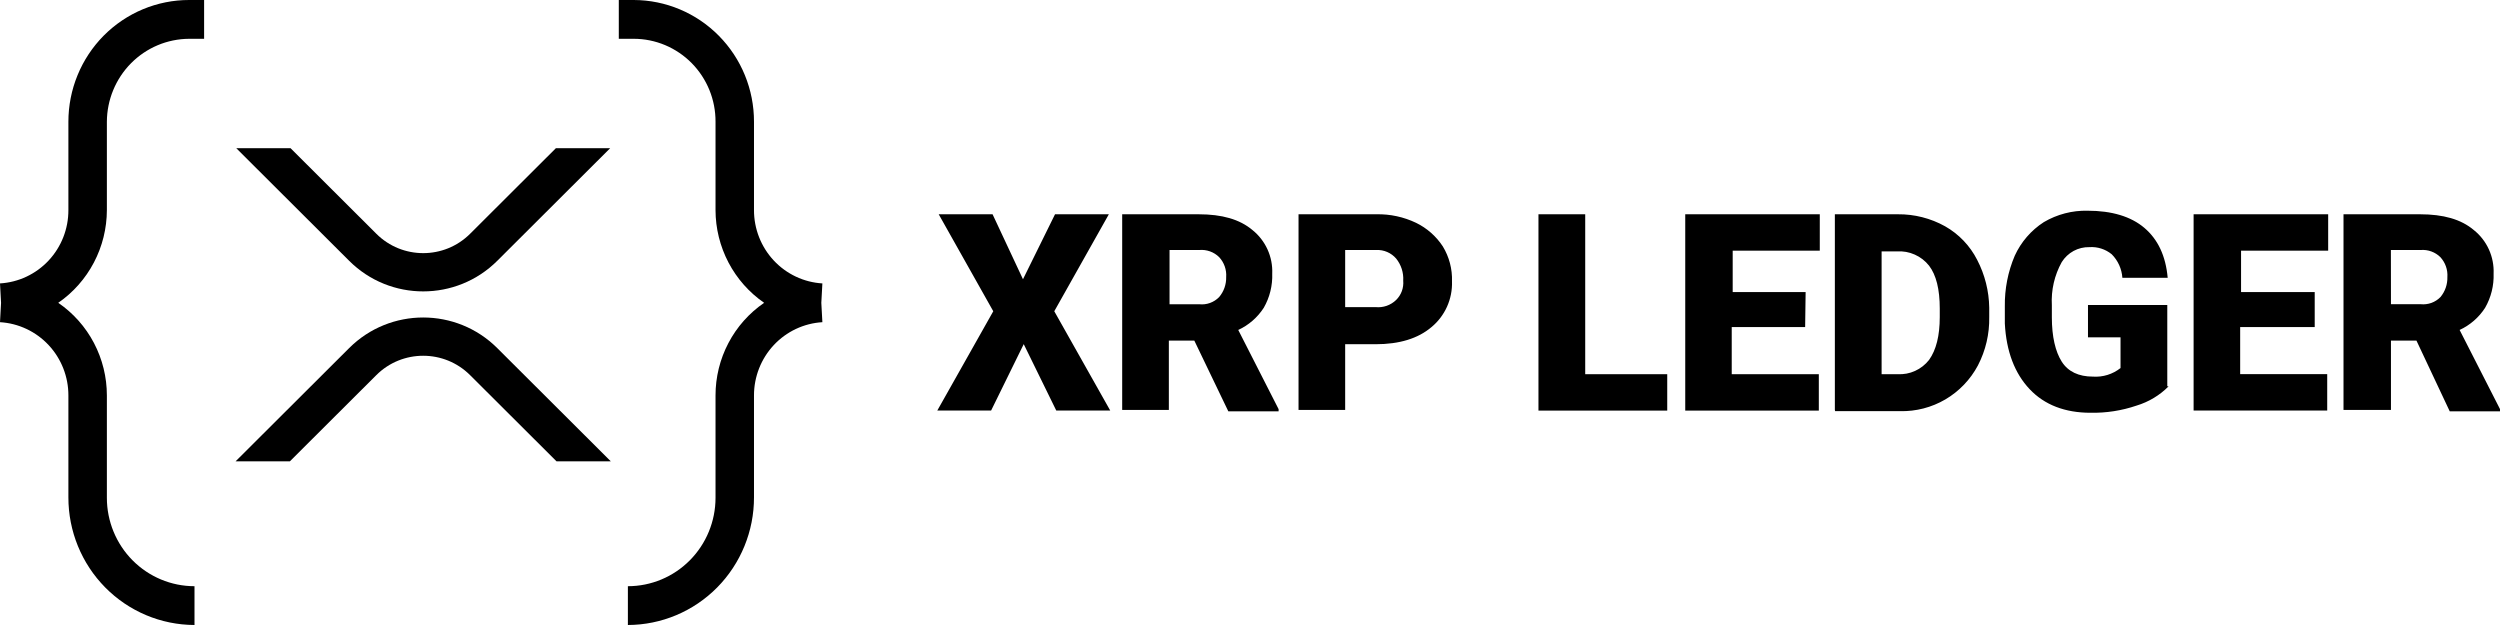
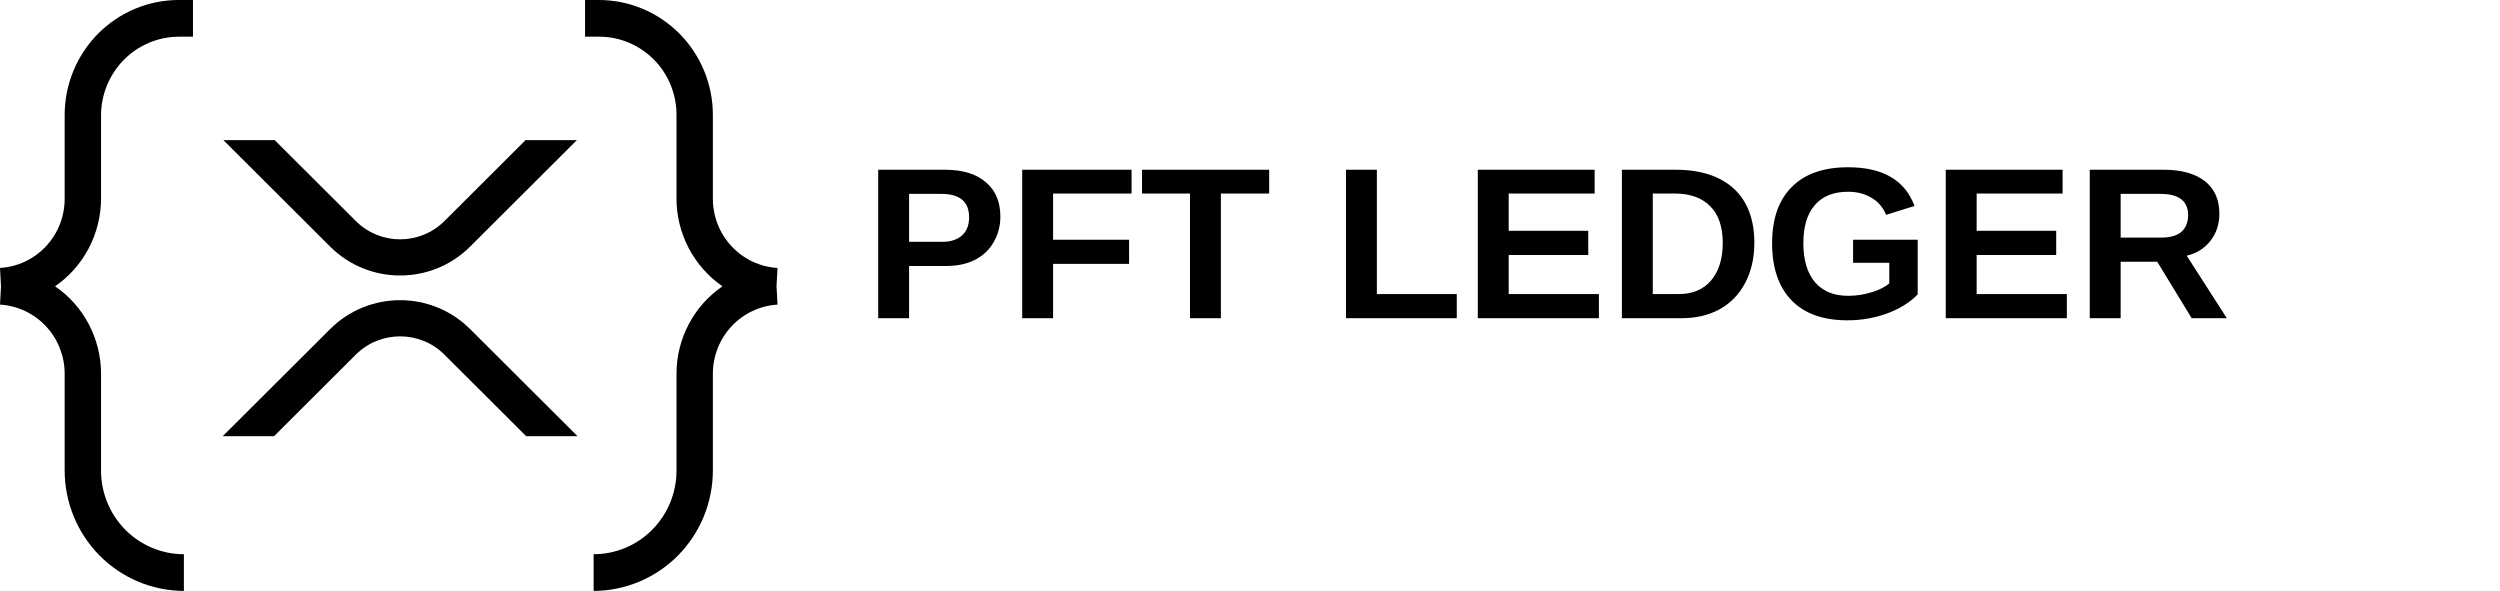
- <svg xmlns="http://www.w3.org/2000/svg" viewBox="0 0 104 26" fill="none">
-   <path d="M42.556 11.617L43.889 8.914H46.128L43.858 12.948L46.185 17.077H43.94L42.587 14.316L41.231 17.077H38.992L41.32 12.948L39.05 8.914H41.291L42.556 11.617ZM49.684 14.17H48.624V17.052H46.683V8.914H49.862C50.834 8.914 51.569 9.122 52.101 9.569C52.37 9.784 52.584 10.06 52.728 10.375C52.871 10.689 52.939 11.034 52.925 11.38C52.942 11.879 52.82 12.373 52.572 12.805C52.312 13.207 51.944 13.527 51.511 13.726L53.19 17.021V17.111H51.098L49.684 14.17ZM48.653 12.657H49.891C50.042 12.673 50.194 12.655 50.337 12.603C50.48 12.551 50.609 12.468 50.716 12.359C50.912 12.128 51.016 11.832 51.009 11.527C51.02 11.376 50.999 11.224 50.949 11.081C50.898 10.938 50.819 10.806 50.716 10.696C50.608 10.59 50.478 10.508 50.335 10.457C50.193 10.406 50.041 10.387 49.891 10.4H48.653V12.657ZM55.959 14.289V17.052H54.019V8.914H57.26C57.83 8.902 58.394 9.024 58.909 9.27C59.361 9.49 59.745 9.828 60.021 10.25C60.287 10.687 60.42 11.194 60.403 11.707C60.415 12.068 60.344 12.428 60.196 12.758C60.048 13.087 59.827 13.378 59.55 13.607C58.989 14.083 58.216 14.32 57.222 14.32H55.957L55.959 14.289ZM55.959 12.776H57.224C57.38 12.792 57.537 12.773 57.685 12.722C57.833 12.67 57.968 12.587 58.08 12.478C58.185 12.374 58.266 12.249 58.317 12.11C58.367 11.971 58.387 11.823 58.374 11.675C58.394 11.343 58.289 11.015 58.08 10.756C57.978 10.638 57.851 10.545 57.708 10.483C57.566 10.421 57.411 10.393 57.255 10.4H55.959V12.776ZM65.963 15.566H69.357V17.082H64V8.914H65.945V15.566H65.963ZM75.094 13.607H72.04V15.566H75.663V17.082H70.106V8.914H75.703V10.429H72.08V12.151H75.114L75.094 13.607ZM76.33 17.052V8.914H78.951C79.638 8.907 80.315 9.079 80.916 9.414C81.487 9.737 81.951 10.223 82.25 10.81C82.57 11.425 82.742 12.107 82.752 12.801V13.186C82.766 13.888 82.604 14.582 82.281 15.203C81.968 15.791 81.499 16.28 80.927 16.616C80.355 16.951 79.701 17.12 79.04 17.104H76.341L76.33 17.052ZM78.275 10.429V15.566H78.942C79.191 15.58 79.44 15.534 79.667 15.43C79.895 15.327 80.094 15.17 80.249 14.973C80.545 14.559 80.694 13.965 80.694 13.191V12.834C80.694 12.032 80.545 11.438 80.249 11.052C80.091 10.852 79.887 10.694 79.654 10.591C79.422 10.487 79.169 10.442 78.915 10.458H78.268L78.275 10.429ZM90.214 16.071C89.843 16.446 89.384 16.721 88.88 16.873C88.264 17.083 87.617 17.183 86.967 17.171C85.906 17.171 85.05 16.844 84.433 16.189C83.814 15.535 83.461 14.621 83.401 13.457V12.745C83.39 12.021 83.531 11.303 83.814 10.638C84.076 10.065 84.495 9.581 85.022 9.241C85.575 8.915 86.208 8.75 86.849 8.766C87.849 8.766 88.645 9.004 89.205 9.479C89.765 9.954 90.094 10.638 90.176 11.557H88.291C88.266 11.187 88.108 10.838 87.847 10.577C87.585 10.364 87.253 10.258 86.918 10.281C86.689 10.276 86.463 10.33 86.261 10.439C86.06 10.549 85.89 10.709 85.768 10.904C85.465 11.45 85.322 12.072 85.357 12.697V13.202C85.357 14.004 85.504 14.627 85.768 15.044C86.033 15.461 86.475 15.667 87.064 15.667C87.478 15.696 87.888 15.569 88.214 15.311V14.033H86.86V12.688H90.159V16.071H90.214ZM96.254 13.605H93.191V15.564H96.812V17.079H91.254V8.914H96.852V10.429H93.228V12.151H96.292V13.607L96.254 13.605ZM100.524 14.168H99.464V17.052H97.49V8.914H100.671C101.644 8.914 102.38 9.122 102.909 9.569C103.178 9.783 103.394 10.06 103.537 10.374C103.68 10.689 103.748 11.034 103.734 11.38C103.751 11.879 103.628 12.373 103.38 12.805C103.121 13.207 102.753 13.527 102.32 13.726L104.001 17.021V17.111H101.909L100.524 14.168ZM99.464 12.655H100.7C100.85 12.671 101.003 12.652 101.146 12.601C101.288 12.549 101.418 12.466 101.524 12.357C101.717 12.125 101.819 11.83 101.811 11.527C101.821 11.376 101.801 11.224 101.75 11.081C101.7 10.938 101.62 10.807 101.518 10.696C101.41 10.591 101.282 10.51 101.14 10.459C100.999 10.408 100.849 10.388 100.7 10.4H99.461L99.464 12.655Z" fill="currentColor" />
+ <svg xmlns="http://www.w3.org/2000/svg" viewBox="0 0 110 26" fill="none">
+   <text x="38" y="14" font-family="Arial, sans-serif" font-size="9.5" font-weight="600" fill="currentColor">PFT LEDGER</text>
  <path d="M7.869 1.614H8.491V1.98722e-06H7.869C7.209 -0.001 6.556 0.13 5.946 0.384C5.336 0.639 4.782 1.012 4.315 1.482C3.849 1.953 3.479 2.511 3.227 3.126C2.974 3.741 2.845 4.4 2.845 5.066V8.741C2.847 9.52 2.553 10.269 2.024 10.836C1.495 11.403 0.771 11.744 0 11.79L0.044 12.597L0 13.403C0.771 13.449 1.495 13.79 2.024 14.357C2.553 14.924 2.847 15.673 2.845 16.452V20.688C2.843 22.094 3.394 23.443 4.378 24.439C5.362 25.435 6.697 25.996 8.091 26V24.386C7.125 24.386 6.198 23.998 5.514 23.309C4.831 22.62 4.446 21.685 4.446 20.71V16.452C4.446 15.691 4.262 14.943 3.91 14.271C3.557 13.598 3.047 13.024 2.423 12.597C3.045 12.168 3.554 11.592 3.906 10.921C4.259 10.249 4.444 9.501 4.446 8.741V5.066C4.45 4.151 4.812 3.276 5.453 2.629C6.094 1.983 6.962 1.618 7.869 1.614Z" fill="currentColor" />
  <path d="M26.365 1.614H25.742V0H26.365C27.694 0.004 28.967 0.539 29.905 1.489C30.843 2.439 31.369 3.725 31.366 5.066V8.741C31.365 9.52 31.659 10.269 32.188 10.836C32.717 11.403 33.441 11.744 34.211 11.79L34.167 12.597L34.211 13.403C33.441 13.449 32.717 13.79 32.188 14.357C31.659 14.924 31.365 15.673 31.366 16.452V20.688C31.369 22.094 30.817 23.443 29.834 24.439C28.85 25.435 27.514 25.996 26.12 26V24.386C27.087 24.386 28.014 23.998 28.697 23.309C29.381 22.62 29.765 21.685 29.766 20.71V16.452C29.765 15.691 29.949 14.943 30.302 14.271C30.654 13.598 31.165 13.024 31.788 12.597C31.166 12.168 30.657 11.592 30.305 10.921C29.953 10.249 29.767 9.501 29.766 8.741V5.066C29.768 4.613 29.682 4.165 29.512 3.747C29.342 3.329 29.092 2.948 28.776 2.627C28.46 2.307 28.084 2.052 27.671 1.878C27.257 1.704 26.813 1.614 26.365 1.614Z" fill="currentColor" />
  <path fill-rule="evenodd" clip-rule="evenodd" d="M25.382 6.166H23.124L19.556 9.725C18.479 10.799 16.733 10.799 15.656 9.725L12.088 6.166H9.83L14.527 10.851C16.227 12.546 18.984 12.546 20.685 10.851L25.382 6.166ZM9.8 19.192H12.058L15.655 15.605C16.732 14.531 18.478 14.531 19.555 15.605L23.152 19.192H25.41L20.684 14.479C18.983 12.784 16.227 12.784 14.526 14.479L9.8 19.192Z" fill="currentColor" />
</svg>
